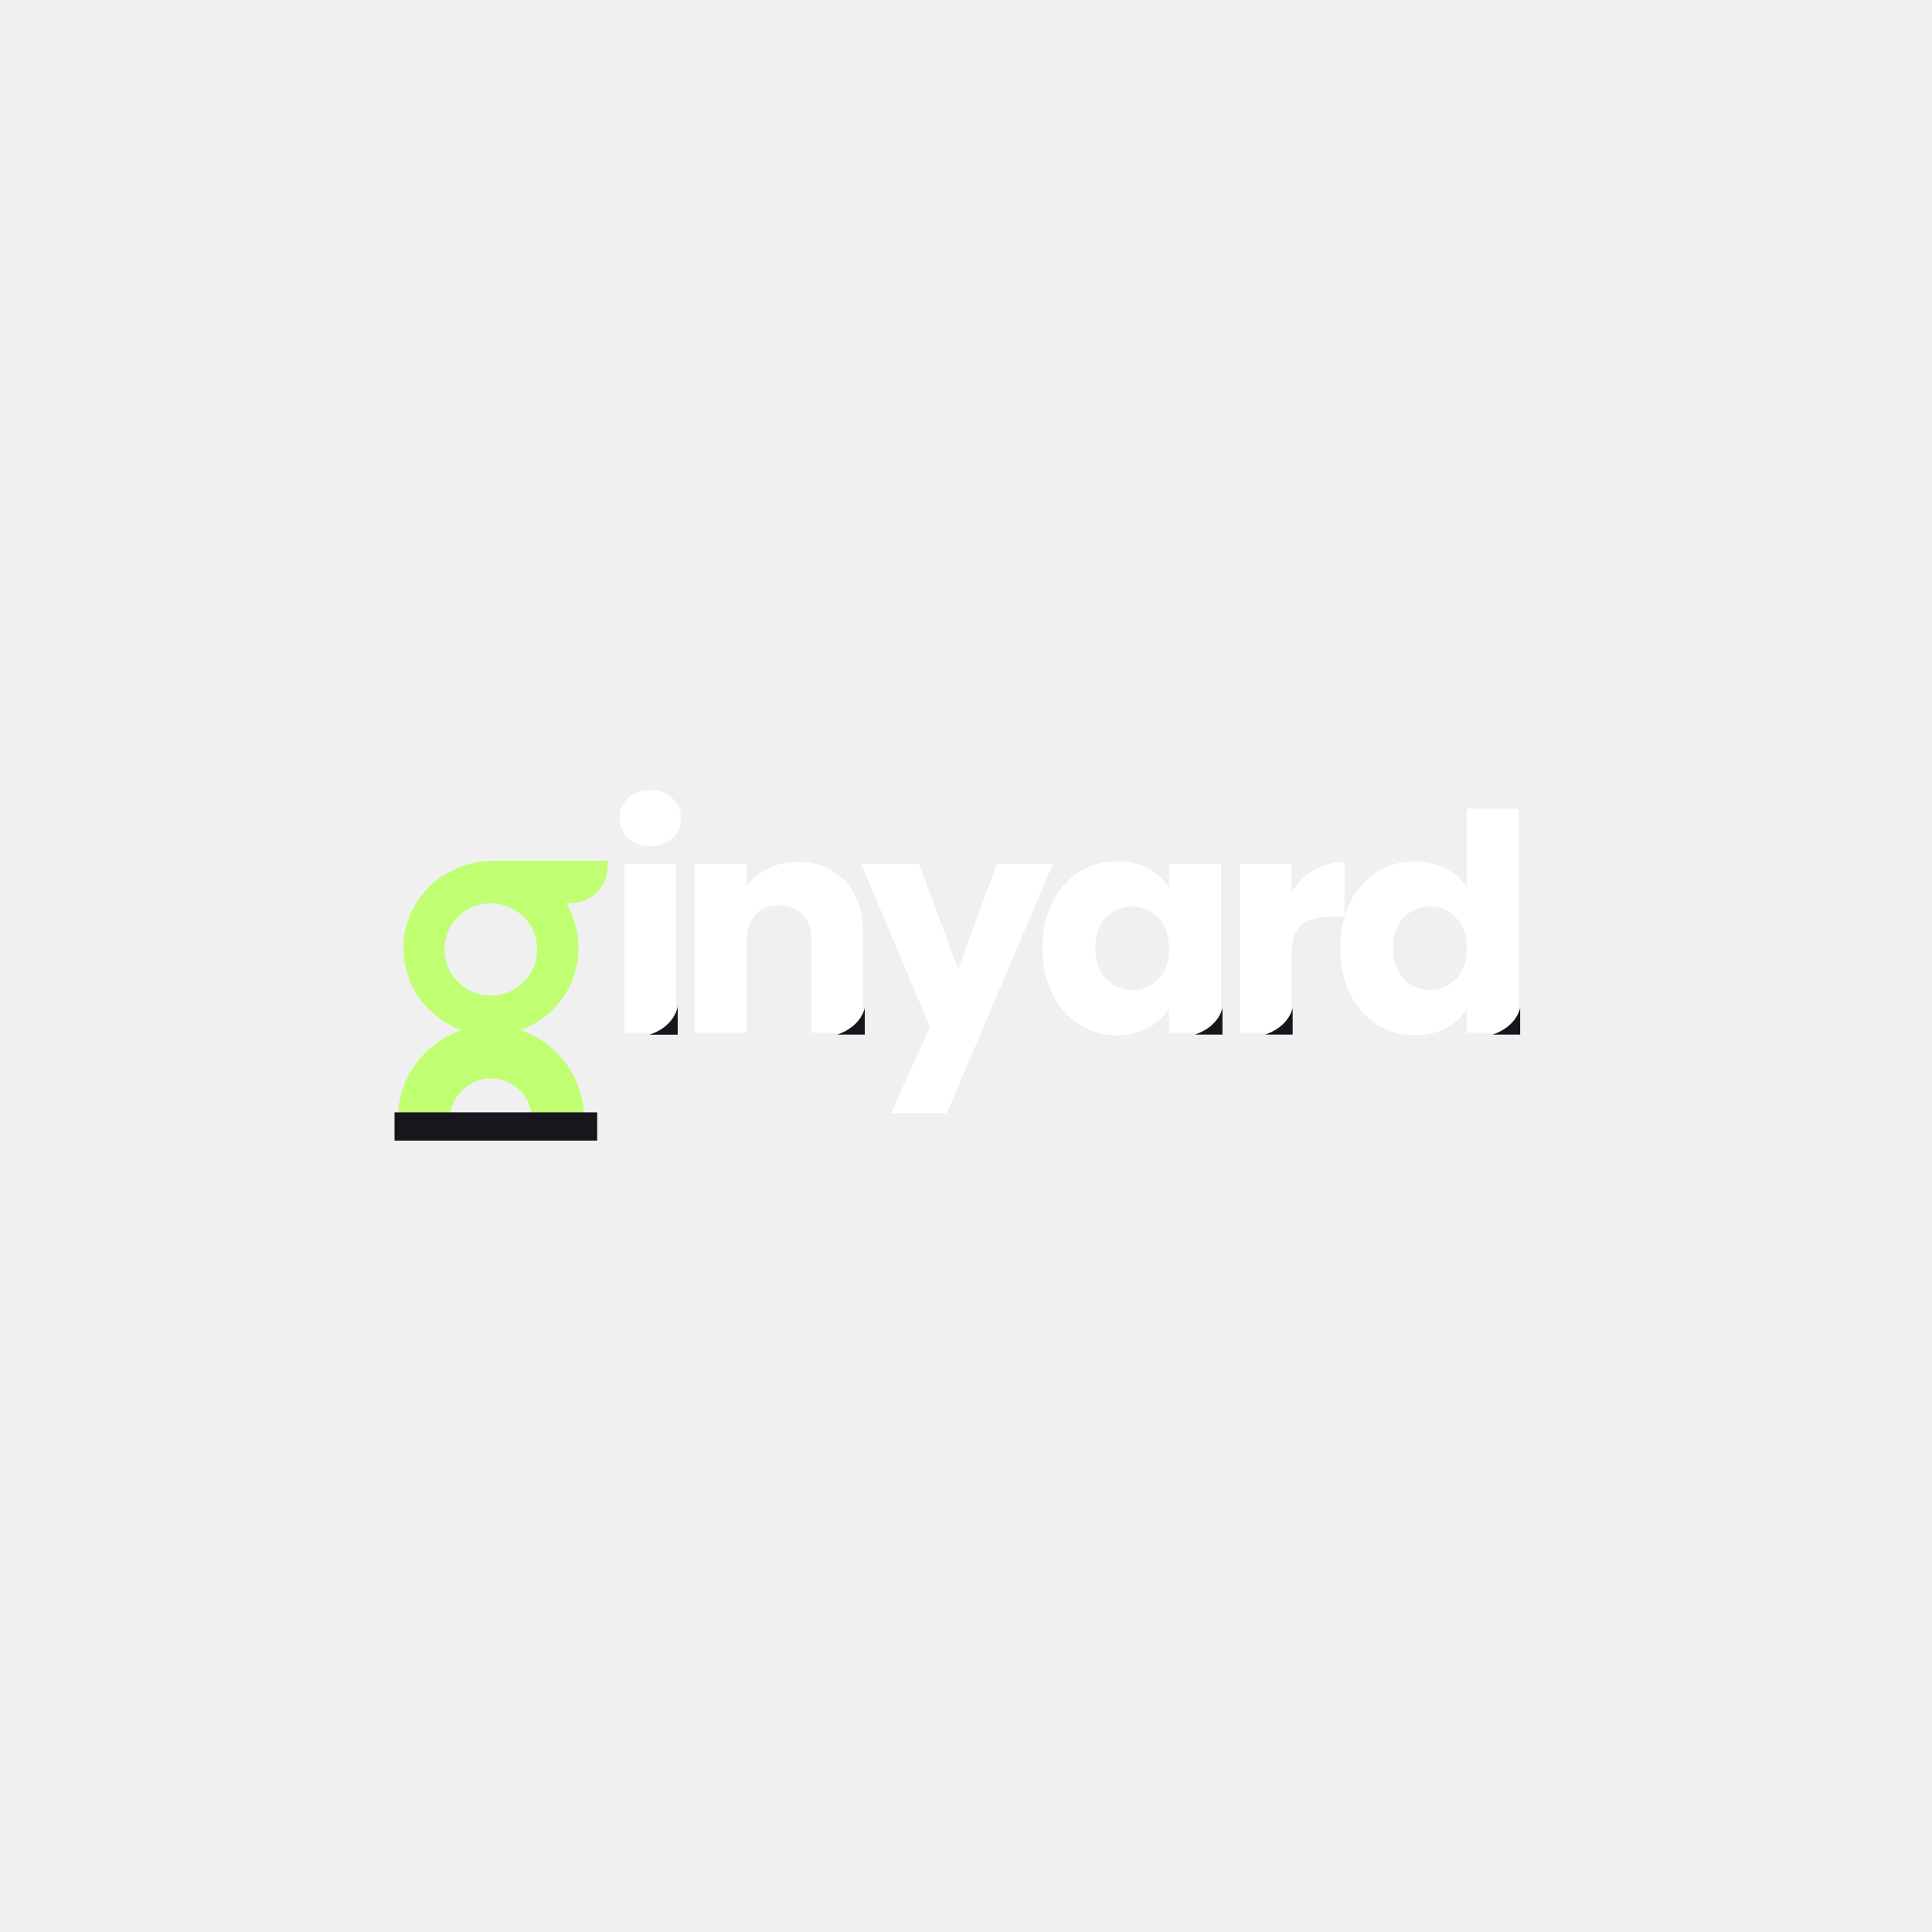
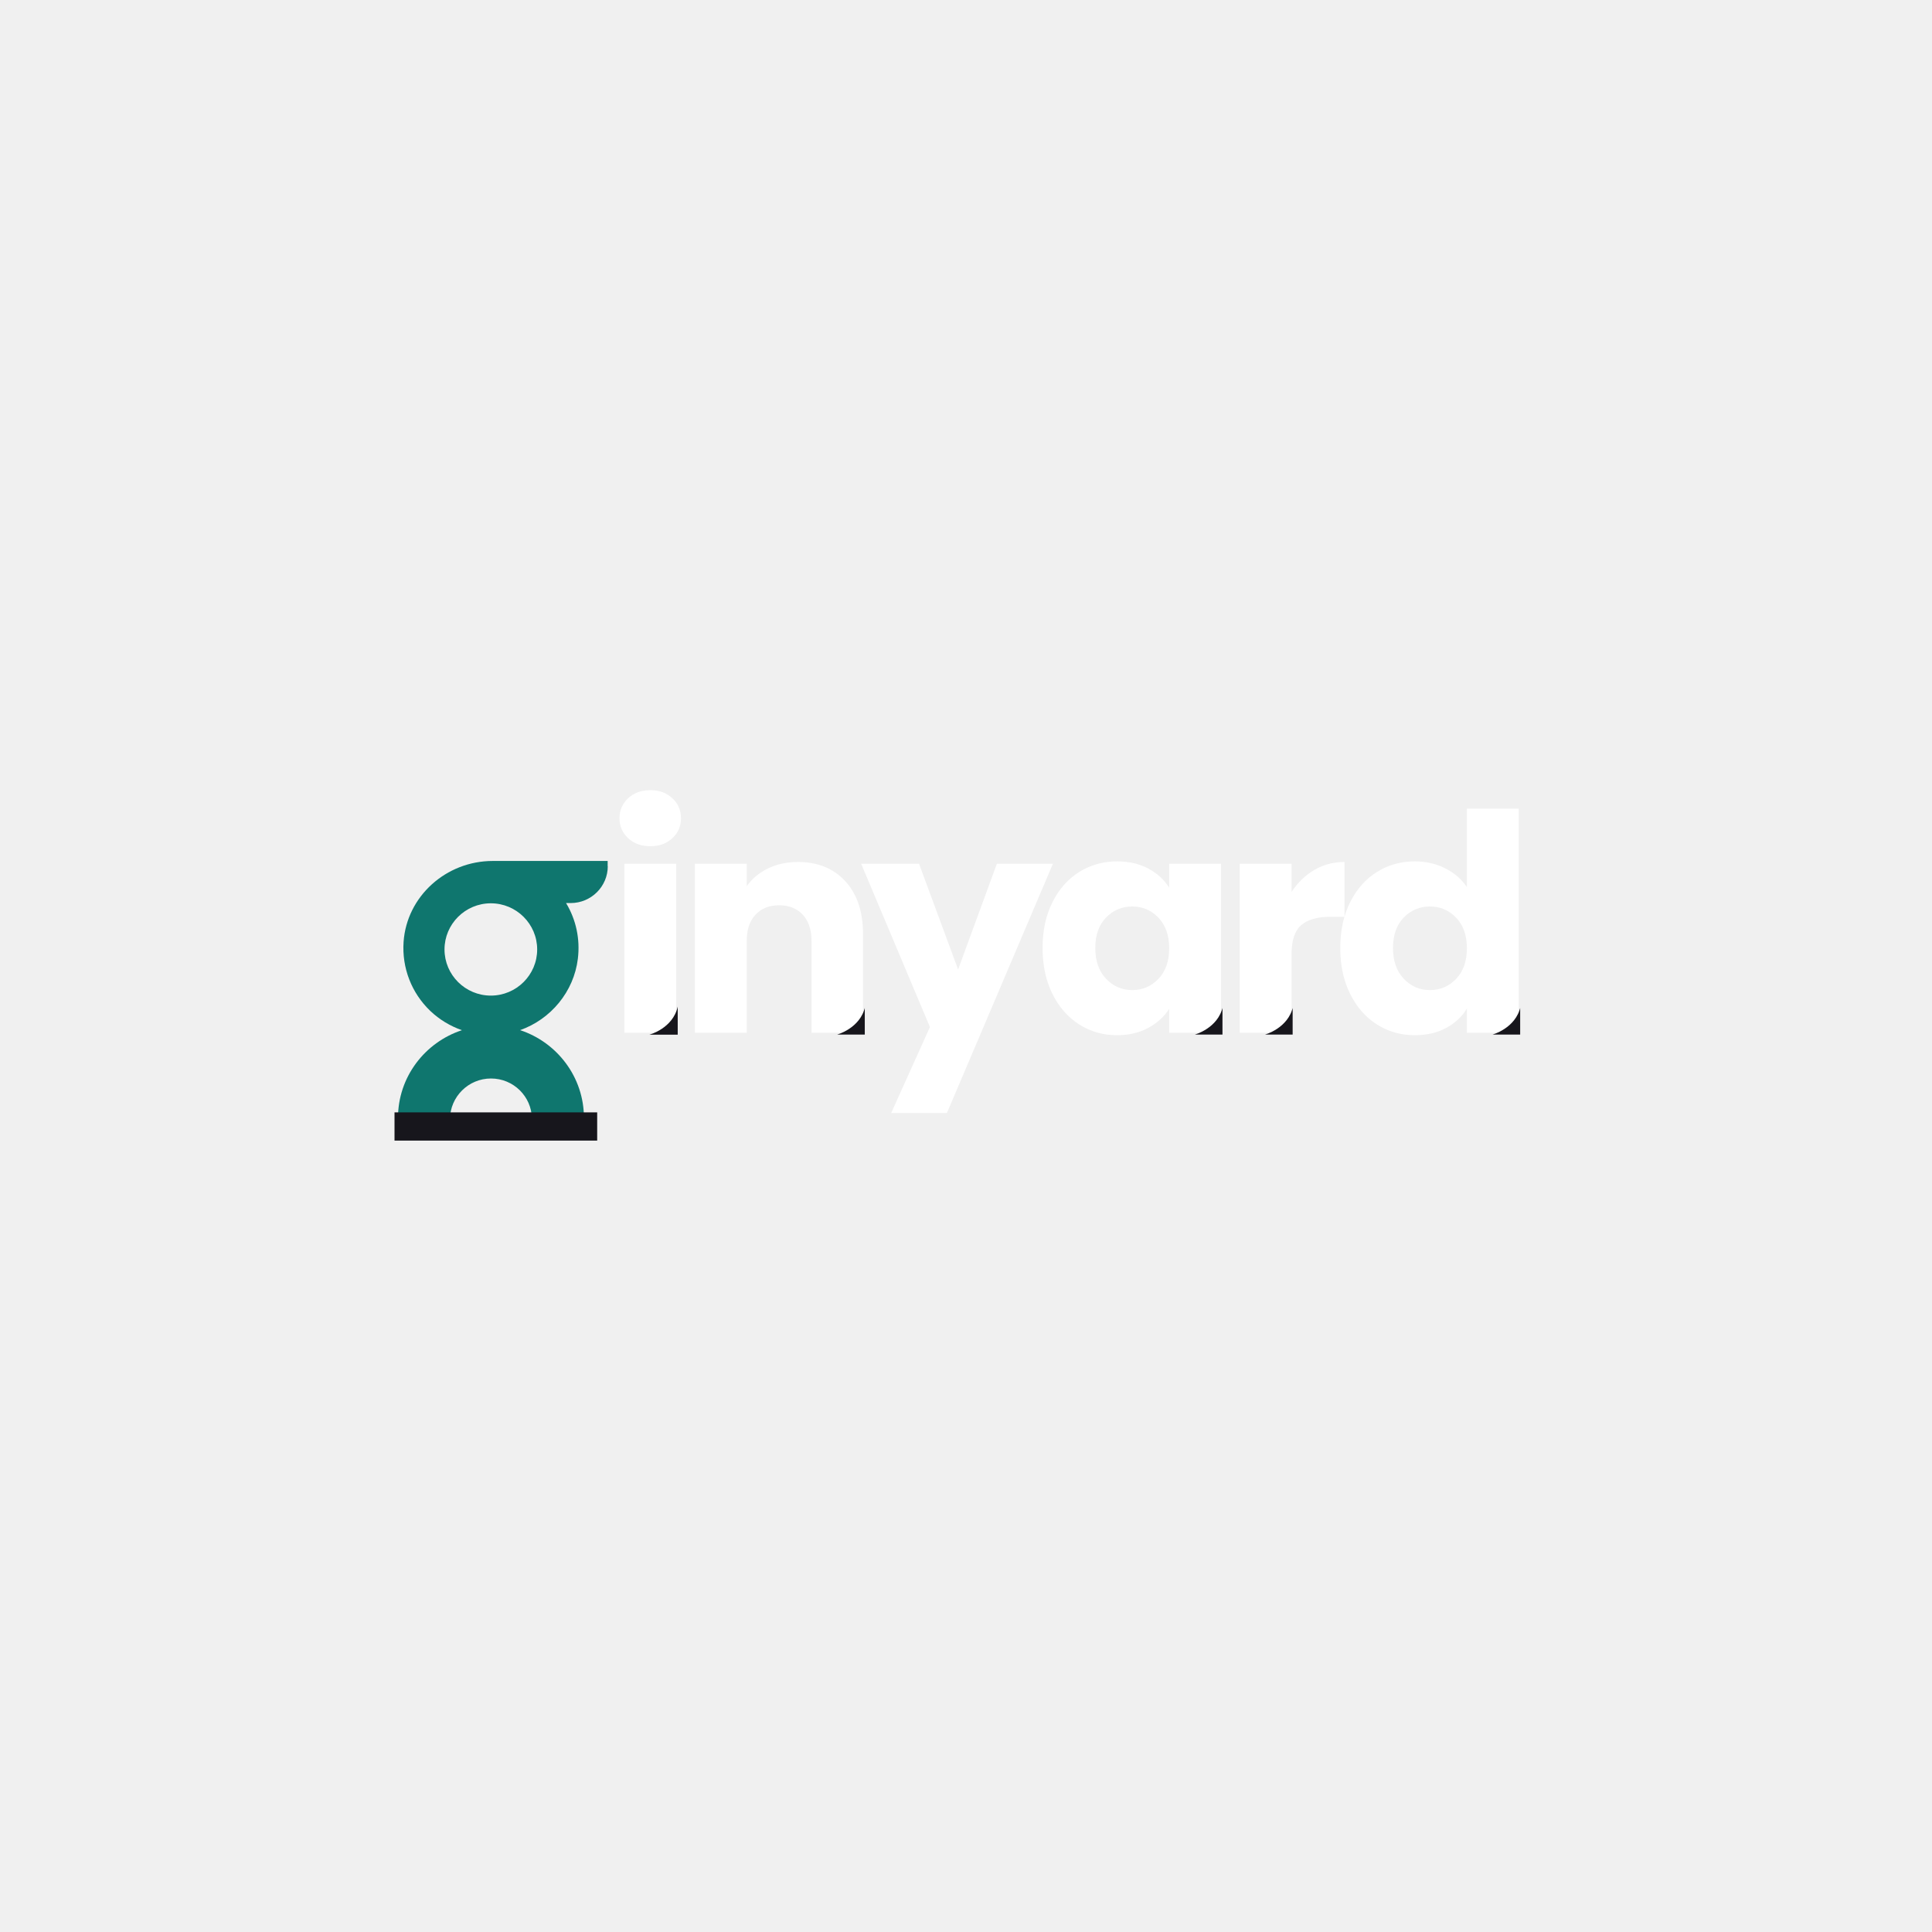
<svg xmlns="http://www.w3.org/2000/svg" width="2000" zoomAndPan="magnify" viewBox="0 0 1500 1500" height="2000" preserveAspectRatio="xMidYMid meet" version="1.0">
  <defs>
    <g />
    <clipPath id="0a4160c978">
      <path d="M 309 668.156 L 471.703 668.156 L 471.703 886 L 309 886 Z M 309 668.156 " clip-rule="nonzero" />
    </clipPath>
    <clipPath id="f85749d4d6">
      <path d="M 306.297 863.641 L 463.652 863.641 L 463.652 885.562 L 306.297 885.562 Z M 306.297 863.641 " clip-rule="nonzero" />
    </clipPath>
    <clipPath id="5c13f49d6b">
      <path d="M 0.297 0.641 L 157.652 0.641 L 157.652 22.562 L 0.297 22.562 Z M 0.297 0.641 " clip-rule="nonzero" />
    </clipPath>
    <clipPath id="f20fb15e78">
      <rect x="0" width="158" y="0" height="23" />
    </clipPath>
    <clipPath id="7f591fd81a">
      <rect x="0" width="715" y="0" height="331" />
    </clipPath>
    <clipPath id="b7ee3e7d4d">
      <path d="M 504.156 781.508 L 525.906 781.508 L 525.906 803.258 L 504.156 803.258 Z M 504.156 781.508 " clip-rule="nonzero" />
    </clipPath>
    <clipPath id="8148a9e929">
      <path d="M 0.426 0.59 L 21.906 0.59 L 21.906 22.258 L 0.426 22.258 Z M 0.426 0.59 " clip-rule="nonzero" />
    </clipPath>
    <clipPath id="dccba47d56">
      <rect x="0" width="22" y="0" height="23" />
    </clipPath>
    <clipPath id="b1c5a88504">
      <path d="M 649.66 781.508 L 671.41 781.508 L 671.41 803.258 L 649.66 803.258 Z M 649.66 781.508 " clip-rule="nonzero" />
    </clipPath>
    <clipPath id="9098870c08">
      <path d="M 0.93 0.59 L 22.41 0.59 L 22.41 22.258 L 0.93 22.258 Z M 0.93 0.59 " clip-rule="nonzero" />
    </clipPath>
    <clipPath id="baaf892061">
      <rect x="0" width="23" y="0" height="23" />
    </clipPath>
    <clipPath id="385c321c45">
      <path d="M 927.375 781.508 L 949.125 781.508 L 949.125 803.258 L 927.375 803.258 Z M 927.375 781.508 " clip-rule="nonzero" />
    </clipPath>
    <clipPath id="8b3a89ec7b">
      <path d="M 0.645 0.59 L 22.125 0.59 L 22.125 22.258 L 0.645 22.258 Z M 0.645 0.59 " clip-rule="nonzero" />
    </clipPath>
    <clipPath id="ec5fdad166">
      <rect x="0" width="23" y="0" height="23" />
    </clipPath>
    <clipPath id="4f583e5e90">
      <path d="M 981.855 781.508 L 1003.605 781.508 L 1003.605 803.258 L 981.855 803.258 Z M 981.855 781.508 " clip-rule="nonzero" />
    </clipPath>
    <clipPath id="cf9cd03522">
      <path d="M 1.125 0.59 L 22.605 0.59 L 22.605 22.258 L 1.125 22.258 Z M 1.125 0.59 " clip-rule="nonzero" />
    </clipPath>
    <clipPath id="dd59ddd7b6">
      <rect x="0" width="23" y="0" height="23" />
    </clipPath>
    <clipPath id="fe4e3f8a23">
      <path d="M 1158.504 781.508 L 1180.254 781.508 L 1180.254 803.258 L 1158.504 803.258 Z M 1158.504 781.508 " clip-rule="nonzero" />
    </clipPath>
    <clipPath id="8be074da69">
      <path d="M 0.773 0.59 L 22.254 0.59 L 22.254 22.258 L 0.773 22.258 Z M 0.773 0.59 " clip-rule="nonzero" />
    </clipPath>
    <clipPath id="ff1a769044">
      <rect x="0" width="23" y="0" height="23" />
    </clipPath>
  </defs>
  <g clip-path="url(#0a4160c978)">
-     <path fill="#c1ff72" d="M 471.785 672.602 L 471.785 668.449 L 382.617 668.449 C 346.215 668.449 315.777 696.027 313.344 731.281 C 311.961 751.414 319.5 770.93 334.051 784.859 C 341.16 791.633 349.555 796.645 358.621 799.84 C 329.852 809.285 308.953 836.242 309.004 868.016 C 309.051 899.789 309.145 877.367 309.145 877.367 L 349.363 877.129 L 349.363 868.828 C 349.508 851.461 363.727 837.34 381.188 837.34 C 398.648 837.34 412.676 851.27 412.961 868.352 L 413.152 876.602 L 453.371 876.363 L 453.371 867.969 C 453.371 836.242 432.57 809.285 403.801 799.793 C 427.605 791.395 445.547 769.973 448.648 744.355 C 450.508 729.086 447.262 714.012 439.488 701.129 L 443.113 701.129 C 458.953 701.129 471.879 688.297 471.879 672.504 Z M 381.09 772.98 C 361.242 772.98 345.117 756.902 345.117 737.152 C 345.117 717.398 361.242 701.32 381.09 701.32 C 400.938 701.32 417.062 717.398 417.062 737.152 C 417.062 756.902 400.938 772.98 381.09 772.98 Z M 381.09 772.98 " fill-opacity="1" fill-rule="nonzero" />
+     <path fill="#0f766e" d="M 471.785 672.602 L 471.785 668.449 L 382.617 668.449 C 346.215 668.449 315.777 696.027 313.344 731.281 C 311.961 751.414 319.5 770.93 334.051 784.859 C 341.16 791.633 349.555 796.645 358.621 799.84 C 329.852 809.285 308.953 836.242 309.004 868.016 C 309.051 899.789 309.145 877.367 309.145 877.367 L 349.363 877.129 L 349.363 868.828 C 349.508 851.461 363.727 837.34 381.188 837.34 C 398.648 837.34 412.676 851.27 412.961 868.352 L 413.152 876.602 L 453.371 876.363 L 453.371 867.969 C 453.371 836.242 432.57 809.285 403.801 799.793 C 427.605 791.395 445.547 769.973 448.648 744.355 C 450.508 729.086 447.262 714.012 439.488 701.129 L 443.113 701.129 C 458.953 701.129 471.879 688.297 471.879 672.504 Z M 381.09 772.98 C 361.242 772.98 345.117 756.902 345.117 737.152 C 345.117 717.398 361.242 701.32 381.09 701.32 C 400.938 701.32 417.062 717.398 417.062 737.152 C 417.062 756.902 400.938 772.98 381.09 772.98 Z M 381.09 772.98 " fill-opacity="1" fill-rule="nonzero" />
  </g>
  <g clip-path="url(#f85749d4d6)">
    <g transform="matrix(1, 0, 0, 1, 306, 863)">
      <g clip-path="url(#f20fb15e78)">
        <g clip-path="url(#5c13f49d6b)">
          <path fill="#17161c" d="M 0.297 0.641 L 157.691 0.641 L 157.691 22.562 L 0.297 22.562 Z M 0.297 0.641 " fill-opacity="1" fill-rule="nonzero" />
        </g>
      </g>
    </g>
  </g>
  <g transform="matrix(1, 0, 0, 1, 468, 555)">
    <g clip-path="url(#7f591fd81a)">
      <g fill="#ffffff" fill-opacity="1">
        <g transform="translate(2.170803, 246.8569)">
          <g>
            <path d="M 34.797 -144.859 C 27.742 -144.859 21.984 -146.93 17.516 -151.078 C 13.047 -155.234 10.812 -160.367 10.812 -166.484 C 10.812 -172.754 13.047 -177.969 17.516 -182.125 C 21.984 -186.281 27.742 -188.359 34.797 -188.359 C 41.703 -188.359 47.383 -186.281 51.844 -182.125 C 56.312 -177.969 58.547 -172.754 58.547 -166.484 C 58.547 -160.367 56.312 -155.234 51.844 -151.078 C 47.383 -146.93 41.703 -144.859 34.797 -144.859 Z M 54.797 -131.219 L 54.797 0 L 14.578 0 L 14.578 -131.219 Z M 54.797 -131.219 " />
          </g>
        </g>
      </g>
      <g fill="#ffffff" fill-opacity="1">
        <g transform="translate(56.95419, 246.8569)">
          <g>
            <path d="M 94.531 -132.625 C 109.895 -132.625 122.16 -127.645 131.328 -117.688 C 140.504 -107.738 145.094 -94.062 145.094 -76.656 L 145.094 0 L 105.109 0 L 105.109 -71.25 C 105.109 -80.031 102.832 -86.848 98.281 -91.703 C 93.738 -96.566 87.629 -99 79.953 -99 C 72.273 -99 66.16 -96.566 61.609 -91.703 C 57.066 -86.848 54.797 -80.031 54.797 -71.25 L 54.797 0 L 14.578 0 L 14.578 -131.219 L 54.797 -131.219 L 54.797 -113.812 C 58.867 -119.613 64.352 -124.195 71.25 -127.562 C 78.145 -130.938 85.906 -132.625 94.531 -132.625 Z M 94.531 -132.625 " />
          </g>
        </g>
      </g>
      <g fill="#ffffff" fill-opacity="1">
        <g transform="translate(200.8535, 246.8569)">
          <g>
            <path d="M 148.625 -131.219 L 66.312 62.312 L 23.047 62.312 L 53.141 -4.469 L -0.234 -131.219 L 44.688 -131.219 L 75.016 -49.141 L 105.109 -131.219 Z M 148.625 -131.219 " />
          </g>
        </g>
      </g>
      <g fill="#ffffff" fill-opacity="1">
        <g transform="translate(334.8771, 246.8569)">
          <g>
            <path d="M 6.578 -65.844 C 6.578 -79.32 9.125 -91.156 14.219 -101.344 C 19.32 -111.539 26.258 -119.379 35.031 -124.859 C 43.812 -130.348 53.613 -133.094 64.438 -133.094 C 73.688 -133.094 81.797 -131.211 88.766 -127.453 C 95.742 -123.691 101.113 -118.754 104.875 -112.641 L 104.875 -131.219 L 145.094 -131.219 L 145.094 0 L 104.875 0 L 104.875 -18.578 C 100.957 -12.461 95.508 -7.523 88.531 -3.766 C 81.562 -0.004 73.453 1.875 64.203 1.875 C 53.535 1.875 43.812 -0.906 35.031 -6.469 C 26.258 -12.031 19.32 -19.945 14.219 -30.219 C 9.125 -40.488 6.578 -52.363 6.578 -65.844 Z M 104.875 -65.609 C 104.875 -75.641 102.094 -83.555 96.531 -89.359 C 90.969 -95.16 84.188 -98.062 76.188 -98.062 C 68.195 -98.062 61.414 -95.195 55.844 -89.469 C 50.281 -83.75 47.5 -75.875 47.5 -65.844 C 47.5 -55.812 50.281 -47.852 55.844 -41.969 C 61.414 -36.094 68.195 -33.156 76.188 -33.156 C 84.188 -33.156 90.969 -36.055 96.531 -41.859 C 102.094 -47.66 104.875 -55.578 104.875 -65.609 Z M 104.875 -65.609 " />
          </g>
        </g>
      </g>
      <g fill="#ffffff" fill-opacity="1">
        <g transform="translate(479.952, 246.8569)">
          <g>
            <path d="M 54.797 -109.344 C 59.492 -116.562 65.367 -122.242 72.422 -126.391 C 79.484 -130.547 87.32 -132.625 95.938 -132.625 L 95.938 -90.062 L 84.891 -90.062 C 74.859 -90.062 67.332 -87.906 62.312 -83.594 C 57.301 -79.281 54.797 -71.719 54.797 -60.906 L 54.797 0 L 14.578 0 L 14.578 -131.219 L 54.797 -131.219 Z M 54.797 -109.344 " />
          </g>
        </g>
      </g>
      <g fill="#ffffff" fill-opacity="1">
        <g transform="translate(566.0083, 246.8569)">
          <g>
            <path d="M 6.578 -65.844 C 6.578 -79.32 9.125 -91.156 14.219 -101.344 C 19.32 -111.539 26.258 -119.379 35.031 -124.859 C 43.812 -130.348 53.613 -133.094 64.438 -133.094 C 73.051 -133.094 80.926 -131.289 88.062 -127.688 C 95.195 -124.082 100.801 -119.223 104.875 -113.109 L 104.875 -174.016 L 145.094 -174.016 L 145.094 0 L 104.875 0 L 104.875 -18.812 C 101.113 -12.539 95.742 -7.523 88.766 -3.766 C 81.797 -0.004 73.688 1.875 64.438 1.875 C 53.613 1.875 43.812 -0.906 35.031 -6.469 C 26.258 -12.031 19.32 -19.945 14.219 -30.219 C 9.125 -40.488 6.578 -52.363 6.578 -65.844 Z M 104.875 -65.609 C 104.875 -75.641 102.094 -83.555 96.531 -89.359 C 90.969 -95.16 84.188 -98.062 76.188 -98.062 C 68.195 -98.062 61.414 -95.195 55.844 -89.469 C 50.281 -83.75 47.5 -75.875 47.5 -65.844 C 47.5 -55.812 50.281 -47.852 55.844 -41.969 C 61.414 -36.094 68.195 -33.156 76.188 -33.156 C 84.188 -33.156 90.969 -36.055 96.531 -41.859 C 102.094 -47.66 104.875 -55.578 104.875 -65.609 Z M 104.875 -65.609 " />
          </g>
        </g>
      </g>
    </g>
  </g>
  <g clip-path="url(#b7ee3e7d4d)">
    <g transform="matrix(1, 0, 0, 1, 504, 781)">
      <g clip-path="url(#dccba47d56)">
        <g clip-path="url(#8148a9e929)">
          <path fill="#17161c" d="M 22.176 0.512 L 22.176 22.332 L 0.156 22.332 C 0.156 22.332 18.453 17.504 22.176 0.512 Z M 22.176 0.512 " fill-opacity="1" fill-rule="nonzero" />
        </g>
      </g>
    </g>
  </g>
  <g clip-path="url(#b1c5a88504)">
    <g transform="matrix(1, 0, 0, 1, 649, 781)">
      <g clip-path="url(#baaf892061)">
        <g clip-path="url(#9098870c08)">
          <path fill="#17161c" d="M 22.68 0.512 L 22.68 22.332 L 0.66 22.332 C 0.66 22.332 18.957 17.504 22.68 0.512 Z M 22.68 0.512 " fill-opacity="1" fill-rule="nonzero" />
        </g>
      </g>
    </g>
  </g>
  <g clip-path="url(#385c321c45)">
    <g transform="matrix(1, 0, 0, 1, 927, 781)">
      <g clip-path="url(#ec5fdad166)">
        <g clip-path="url(#8b3a89ec7b)">
          <path fill="#17161c" d="M 22.395 0.512 L 22.395 22.332 L 0.375 22.332 C 0.375 22.332 18.676 17.504 22.395 0.512 Z M 22.395 0.512 " fill-opacity="1" fill-rule="nonzero" />
        </g>
      </g>
    </g>
  </g>
  <g clip-path="url(#4f583e5e90)">
    <g transform="matrix(1, 0, 0, 1, 981, 781)">
      <g clip-path="url(#dd59ddd7b6)">
        <g clip-path="url(#cf9cd03522)">
          <path fill="#17161c" d="M 22.875 0.512 L 22.875 22.332 L 0.855 22.332 C 0.855 22.332 19.156 17.504 22.875 0.512 Z M 22.875 0.512 " fill-opacity="1" fill-rule="nonzero" />
        </g>
      </g>
    </g>
  </g>
  <g clip-path="url(#fe4e3f8a23)">
    <g transform="matrix(1, 0, 0, 1, 1158, 781)">
      <g clip-path="url(#ff1a769044)">
        <g clip-path="url(#8be074da69)">
          <path fill="#17161c" d="M 22.523 0.512 L 22.523 22.332 L 0.504 22.332 C 0.504 22.332 18.801 17.504 22.523 0.512 Z M 22.523 0.512 " fill-opacity="1" fill-rule="nonzero" />
        </g>
      </g>
    </g>
  </g>
</svg>
